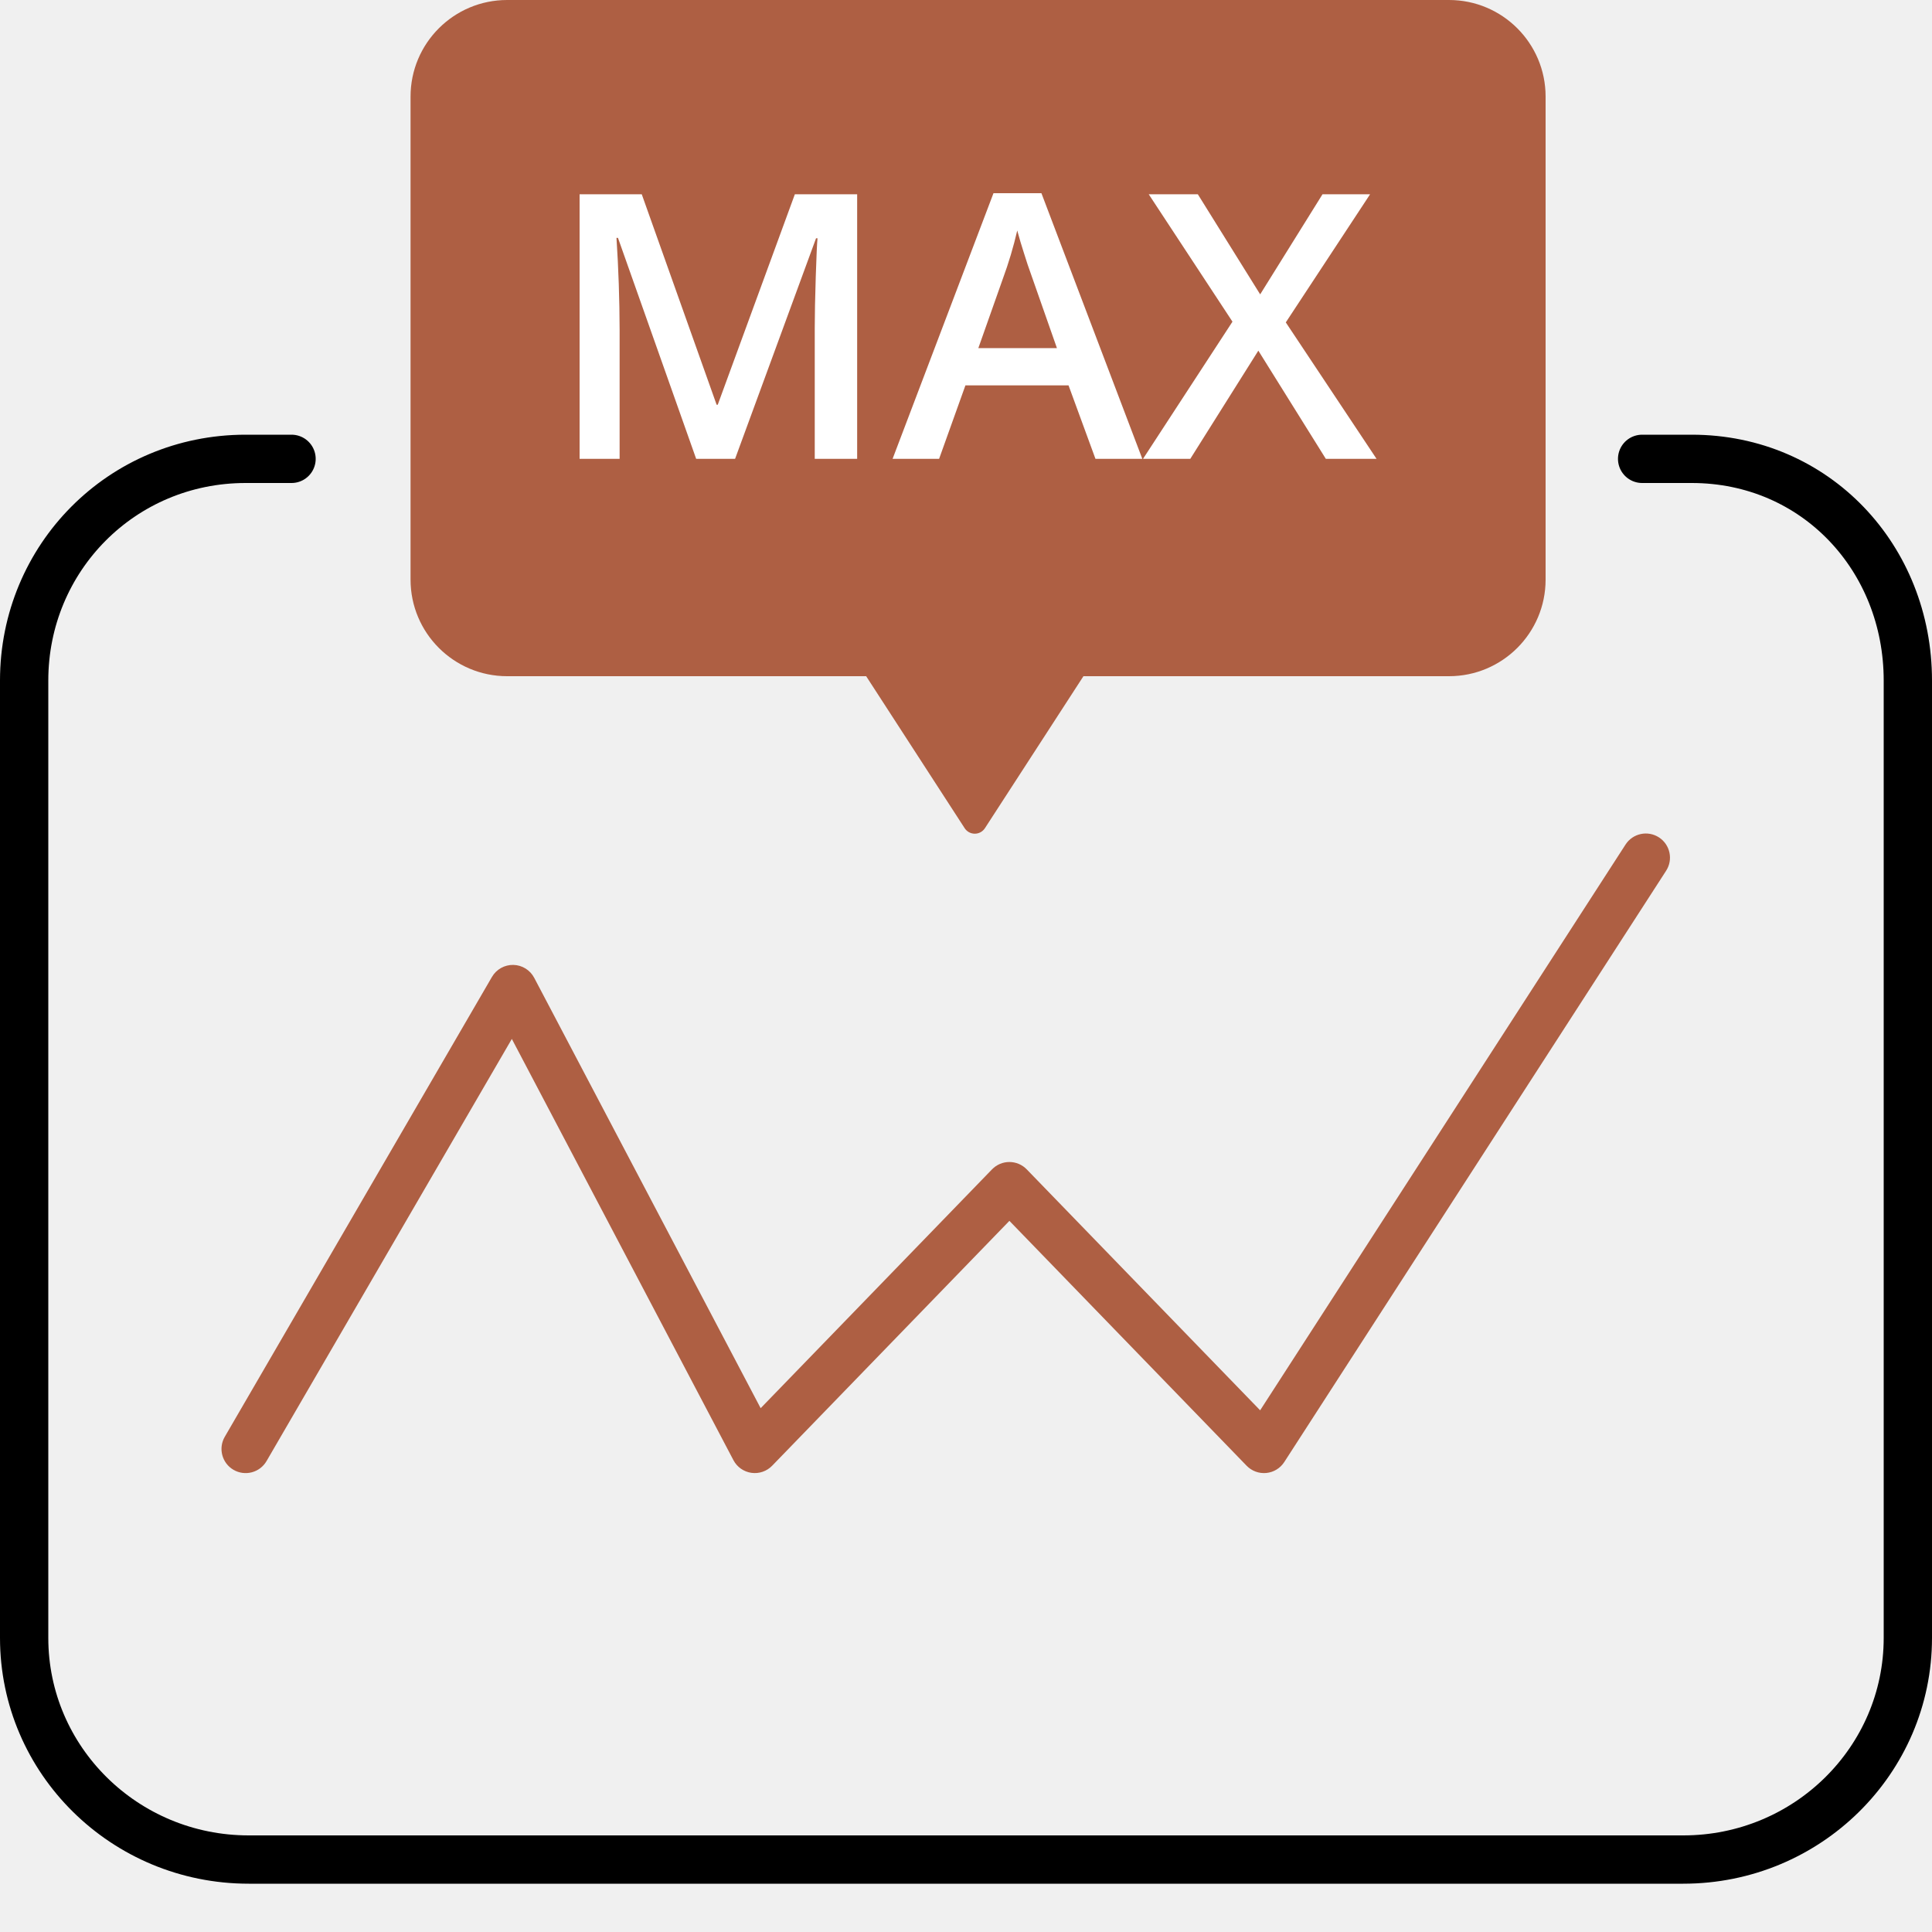
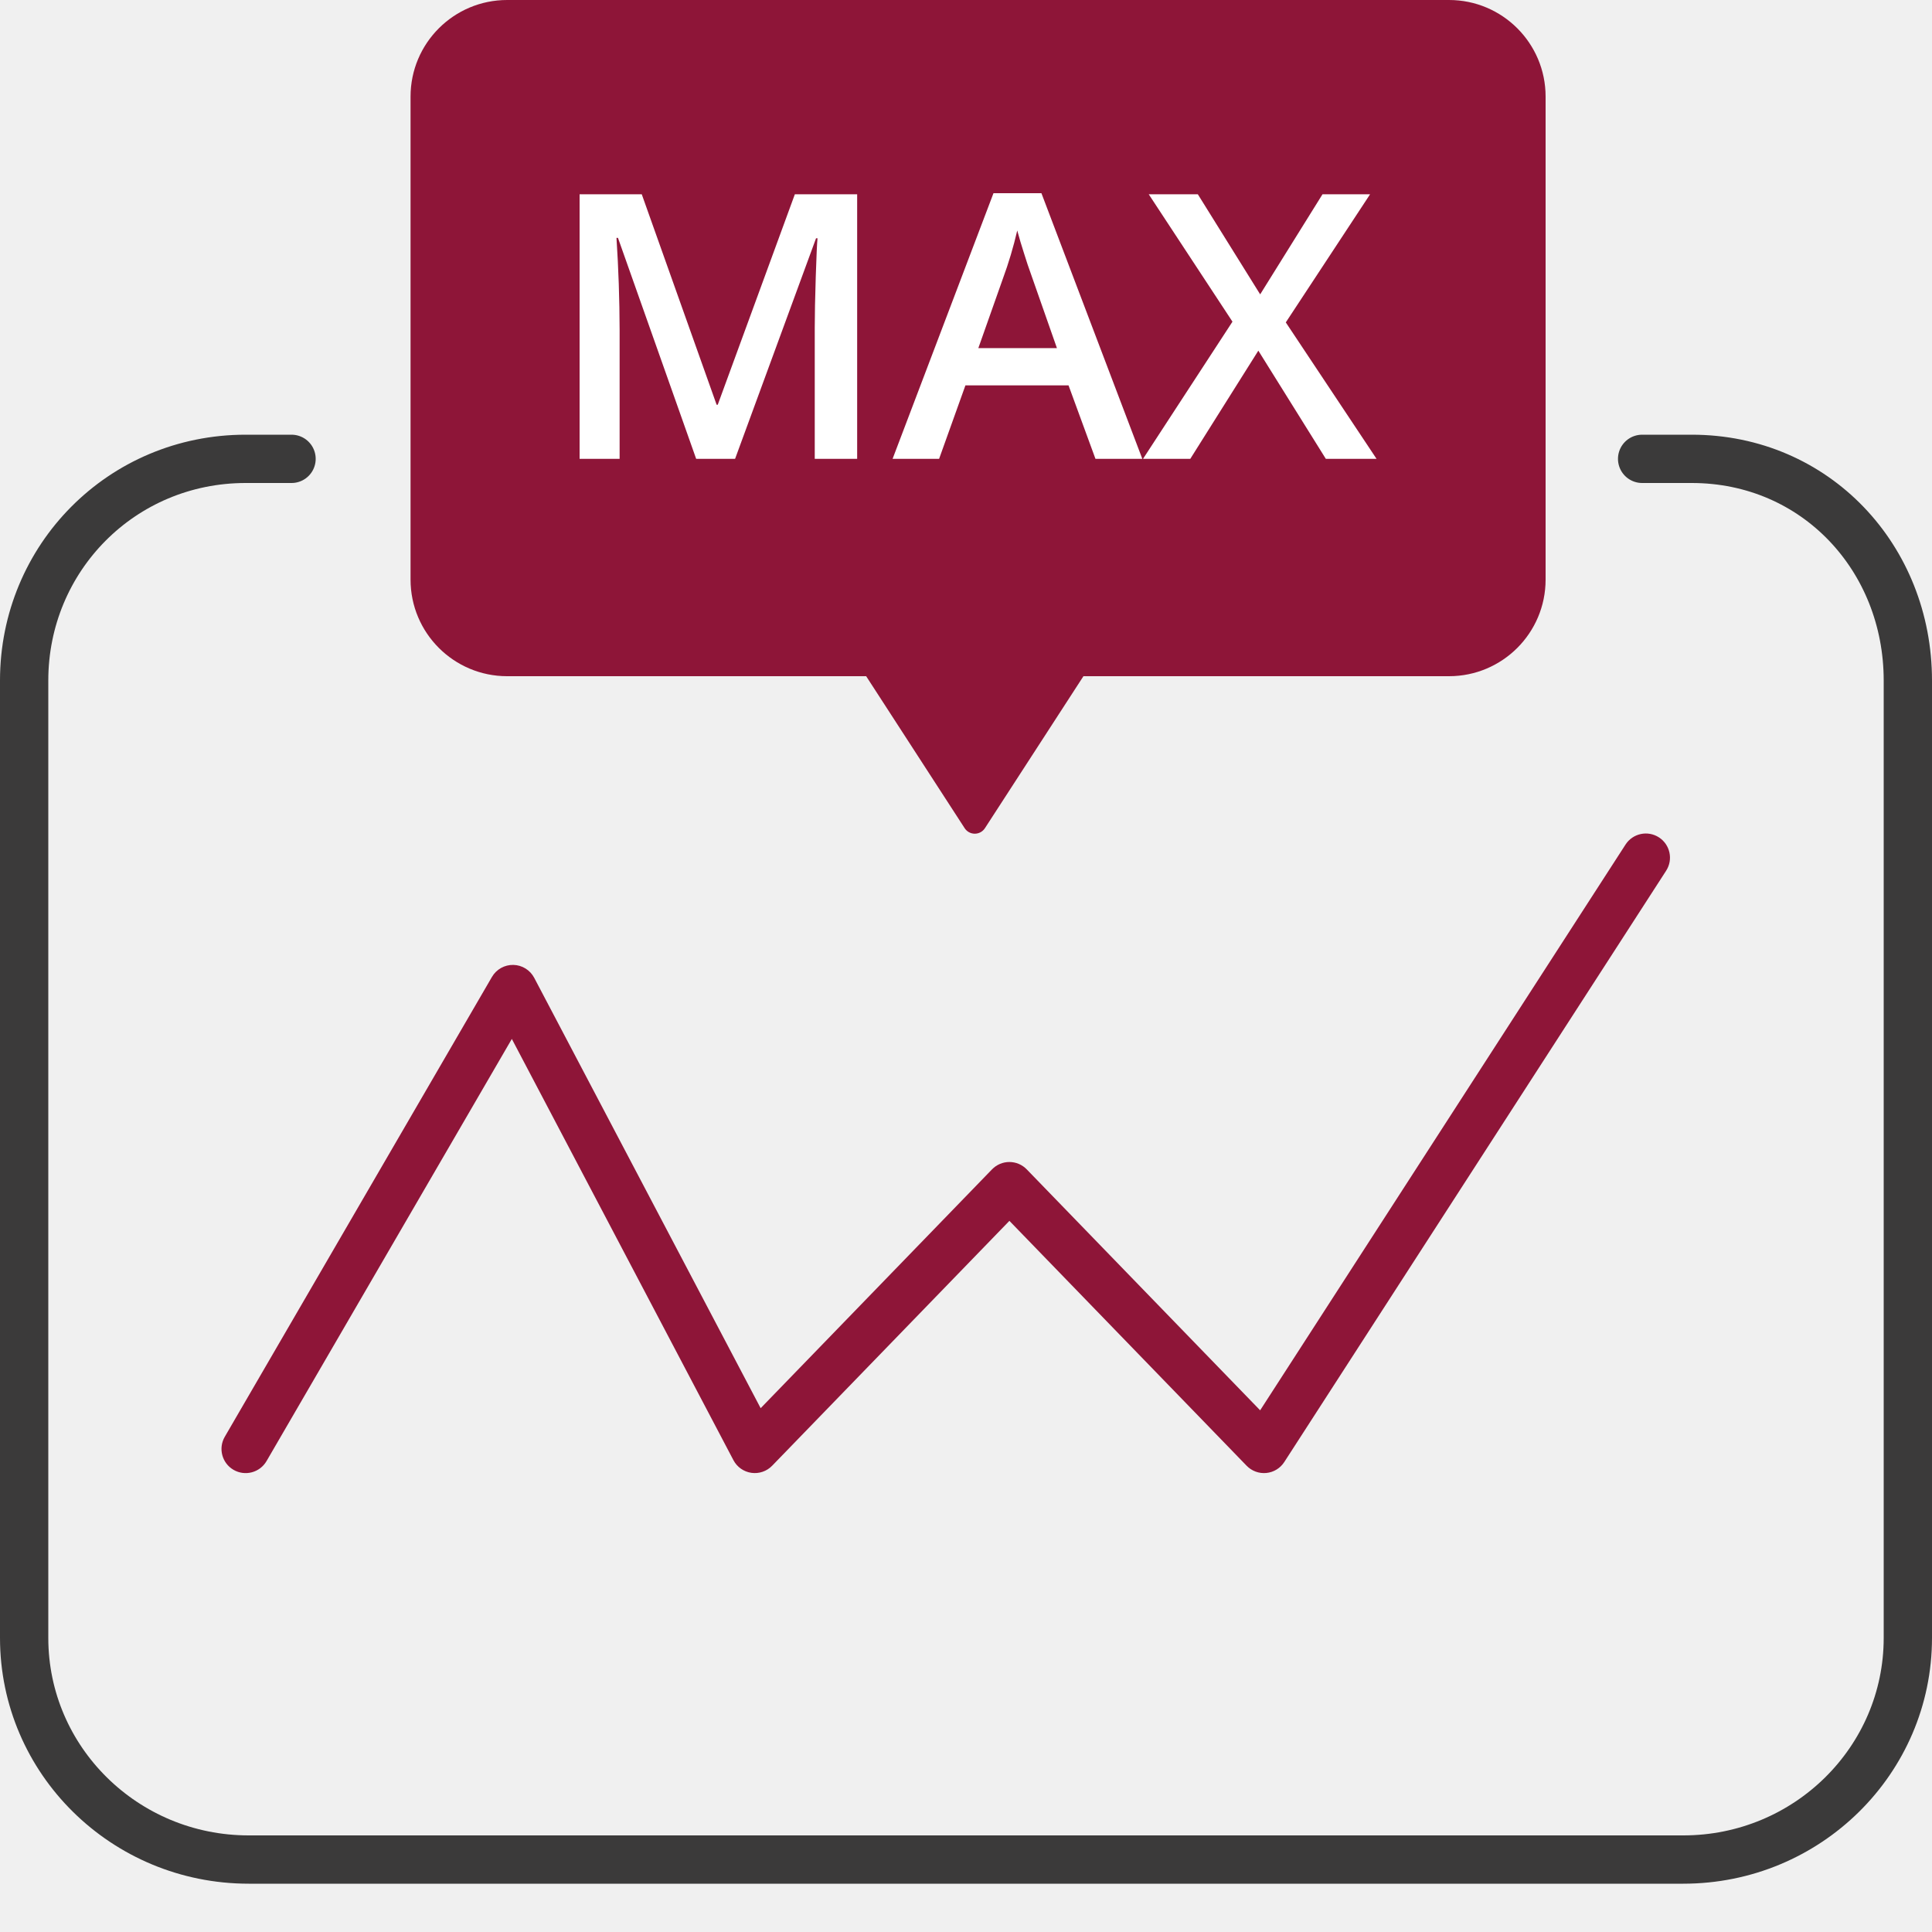
<svg xmlns="http://www.w3.org/2000/svg" width="80" height="80" viewBox="0 0 80 80">
  <g fill="none" fill-rule="evenodd">
-     <path stroke="#000" stroke-linecap="round" stroke-linejoin="round" stroke-width="2" d="M67.997 19h2.053c5.136 0 8.95 4.11 8.95 9.18v39.642C79 72.89 74.837 77 69.701 77H10.298C5.163 77 1 72.89 1 67.822V28.178C1 23.11 5.037 19 10.172 19h1.9" />
-     <path fill="#AE5F43" fill-rule="nonzero" d="M21.194 43.02l9.176 17.443a1 1 0 0 0 1.603.23l9.824-10.14 9.823 10.14a1 1 0 0 0 1.559-.153L68.99 36.057a1 1 0 0 0-1.68-1.086l-15.13 23.427-9.666-9.978a1 1 0 0 0-1.436 0l-9.581 9.89-9.376-17.82a1 1 0 0 0-1.75-.038L9.307 59.495a1 1 0 0 0 1.73 1.005l10.157-17.48z" />
-     <path fill="#AE5F43" d="M60 0a4 4 0 0 1 4 4v20a4 4 0 0 1-4 4H44.863l-4.079 6.293a.5.5 0 0 1-.84 0L35.866 28H21a4 4 0 0 1-4-4V4a4 4 0 0 1 4-4h39z" />
+     <path stroke="#3B3A3A" stroke-linecap="round" stroke-linejoin="round" stroke-width="2" d="M67.997 19h2.053c5.136 0 8.95 4.11 8.95 9.18v39.642C79 72.89 74.837 77 69.701 77H10.298C5.163 77 1 72.89 1 67.822V28.178C1 23.11 5.037 19 10.172 19h1.9" />
+     <path fill="#8E1538" d="M21.194 43.02l9.176 17.443a1 1 0 0 0 1.603.23l9.824-10.14 9.823 10.14a1 1 0 0 0 1.559-.153L68.99 36.057a1 1 0 0 0-1.68-1.086l-15.13 23.427-9.666-9.978a1 1 0 0 0-1.436 0l-9.581 9.89-9.376-17.82a1 1 0 0 0-1.75-.038L9.307 59.495a1 1 0 0 0 1.73 1.005l10.157-17.48zM60 0a4 4 0 0 1 4 4v20a4 4 0 0 1-4 4H44.863l-4.079 6.293a.5.5 0 0 1-.84 0L35.866 28H21a4 4 0 0 1-4-4V4a4 4 0 0 1 4-4h39z" />
    <path fill="#FFF" fill-rule="nonzero" d="M28.827 19l-3.238-9.15h-.062a60.31 60.31 0 0 1 .13 3.822V19H24V8.045h2.574l3.1 8.715h.046l3.193-8.715h2.58V19h-1.756v-5.418c0-.544.014-1.253.042-2.128.028-.874.053-1.403.073-1.588h-.061L30.438 19h-1.611zm16.534 0l-1.115-3.042h-4.27L38.886 19H36.96l4.178-11h1.985l4.178 11h-1.94zm-1.596-4.586l-1.046-2.982a18.17 18.17 0 0 1-.317-.944 20.12 20.12 0 0 1-.28-.944 16.553 16.553 0 0 1-.602 2.015l-1.009 2.855h3.254zM57 19h-2.1l-2.795-4.48L49.287 19H47.33l3.704-5.68-3.467-5.275H49.6l2.581 4.144 2.581-4.144h1.97l-3.49 5.305L57 19z" />
  </g>
</svg>
